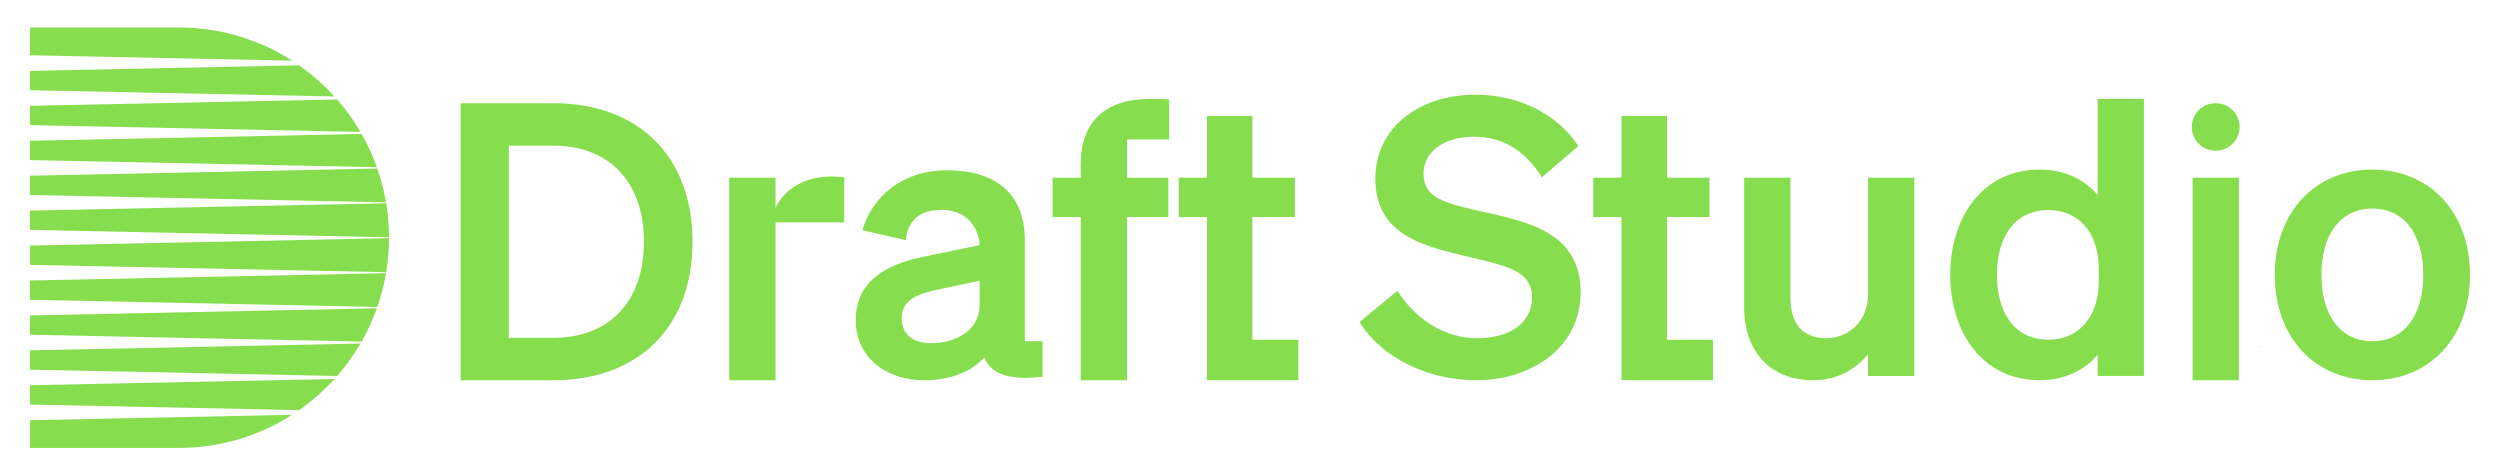
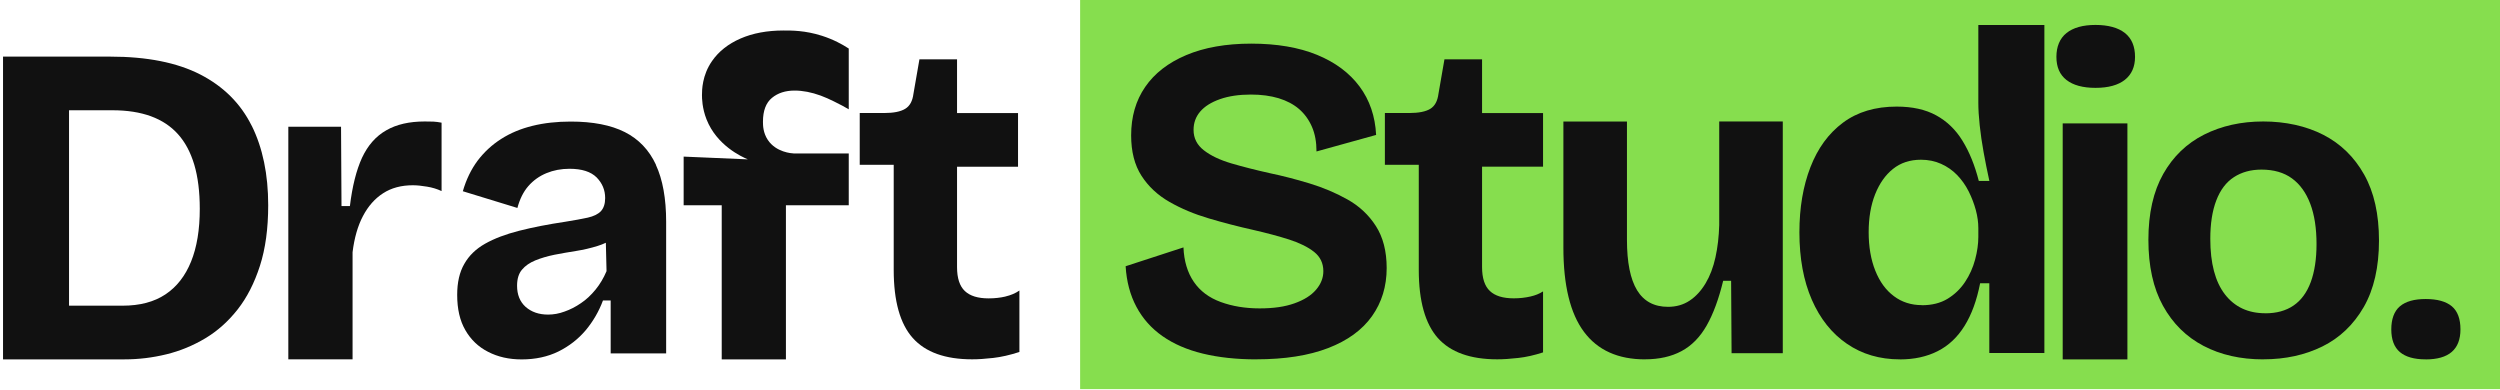
- <svg xmlns="http://www.w3.org/2000/svg" viewBox="214 478 652 124">
+ <svg xmlns="http://www.w3.org/2000/svg" id="Layer_1" data-name="Layer 1" viewBox="227.5 457.64 544.36 84.73">
+   <defs>
+     <style>
+       .cls-1 {
+         fill: #111;
+       }
+ 
+       .cls-2 {
+         fill: #86de4e;
+       }
+     </style>
+   </defs>
+   <rect class="cls-2" x="462.69" y="457.64" width="309.17" height="84.73" />
  <g>
-     <path fill="#86de4e" d="M290.19,493.82l-68.36-1.41v-7.24h38.79c10.89,0,21.03,3.17,29.56,8.64Z" />
-     <path fill="#86de4e" d="M301.22,503.16l-79.39-1.63v-5.04l70.17-1.45c3.37,2.36,6.46,5.08,9.22,8.12Z" />
-     <path fill="#86de4e" d="M308.01,512.41l-86.18-1.78v-5.04l80.09-1.65c2.29,2.61,4.33,5.45,6.09,8.47Z" />
-     <path fill="#86de4e" d="M312.29,521.61l-90.46-1.86v-5.04l86.48-1.78c1.57,2.75,2.9,5.66,3.98,8.68Z" />
-     <path fill="#86de4e" d="M314.67,530.77l-92.84-1.91v-5.04l90.57-1.87c.99,2.84,1.76,5.78,2.27,8.82Z" />
-     <path fill="#86de4e" d="M221.83,587.59l68.36-1.41c-8.53,5.47-18.67,8.64-29.56,8.64h-38.79v-7.24Z" />
-     <path fill="#86de4e" d="M301.22,576.84c-2.76,3.04-5.85,5.77-9.22,8.12l-70.17-1.45v-5.04l79.39-1.63Z" />
-     <path fill="#86de4e" d="M308.01,567.59c-1.76,3.02-3.8,5.85-6.09,8.47l-80.09-1.65v-5.04l86.18-1.78Z" />
-     <path fill="#86de4e" d="M312.29,558.39c-1.07,3.03-2.41,5.93-3.98,8.69l-86.48-1.78v-5.04l90.46-1.86Z" />
-     <path fill="#86de4e" d="M314.67,549.23c-.51,3.03-1.27,5.98-2.27,8.82l-90.58-1.86v-5.04l92.84-1.91Z" />
-     <path fill="#86de4e" d="M315.45,540.11c0,3.03-.26,5.99-.73,8.88l-92.88-1.91v-5.04l93.62-1.93Z" />
-     <path fill="#86de4e" d="M315.45,539.89l-93.62-1.93v-5.04l92.89-1.91c.47,2.89.73,5.86.73,8.88Z" />
-     <path fill="#86de4e" d="M358.29,504.91h-24.15v72.26h24.15c22.45,0,36.33-14.09,36.33-36.12s-13.88-36.14-36.33-36.14ZM358.29,566.1h-11.58v-50.12h11.48c14.99,0,23.75,9.77,23.75,25.07s-8.75,25.05-23.65,25.05Z" />
-     <path fill="#86de4e" d="M430.75,524.03c-6.74,0-12.17,3.23-14.49,8.15v-7.84h-12.07v52.83h12.07v-41.16h17.92v-11.78c-.91-.1-2.01-.2-3.43-.2Z" />
-     <polygon fill="#86de4e" points="660.73 566.61 660.73 577.17 636.88 577.17 636.88 534.6 629.53 534.6 629.53 524.34 636.88 524.34 636.88 508.23 648.75 508.23 648.75 524.34 659.82 524.34 659.82 534.6 648.75 534.6 648.75 566.61 660.73 566.61" />
-     <path fill="#86de4e" d="M484.86,566.98c-.26.01-.5.01-.73,0h-2.86v-26.34c0-12.18-7.65-18.22-20.33-18.22-11.67,0-19.42,6.85-22.04,15.61l11.37,2.61c.03-.77.22-3.4,2.27-5.48,2.1-2.14,4.76-2.3,6.15-2.38,1.11-.07,5.16-.31,8.14,2.76,2.38,2.45,2.62,5.49,2.65,6.4l-14.59,3.01c-10.16,2.11-17.71,6.55-17.71,16.62,0,9.46,7.75,15.6,17.82,15.6,6.84,0,12.37-2.21,15.69-5.94,1.46,3.49,4.77,5.28,10.58,5.31h.17c1.34,0,2.82-.09,4.46-.28v-9.28h-1.03ZM469.49,557.64c0,6.45-6.23,9.87-12.68,9.87-4.63,0-7.64-2.31-7.64-6.44,0-4.73,3.82-6.34,8.95-7.44l11.37-2.41v6.43Z" />
-     <path fill="#86de4e" d="M518.9,514.37v-10.46c-2.2-.11-3.11-.11-5.03-.11-11.88,0-18.02,6.14-18.02,17.12v3.43h-7.34v10.26h7.34v42.57h12.09v-42.57h10.76v-10.26h-10.76v-9.98h10.96Z" />
-     <path fill="#86de4e" d="M600.55,533.19c-9.76-2.21-15.3-3.53-15.3-9.87,0-5.73,5.34-9.66,13.09-9.66,8.45,0,13.78,4.34,17.81,10.57l9.47-8.14c-4.84-7.55-14.49-13.39-26.88-13.39-14.58,0-26.05,8.55-26.05,21.94,0,14.09,11.67,17.31,22.54,19.93,10.77,2.61,18.32,3.62,18.32,10.97,0,6.94-6.14,10.67-14.29,10.67s-15.81-4.54-20.83-12.38l-9.86,8.15c5.63,9.26,17.91,15.19,30.29,15.19,14.89,0,27.37-8.75,27.37-22.94,0-15.71-13.99-18.43-25.66-21.04Z" />
-     <path fill="#86de4e" d="M701.19,524.34v30.28c0,7.55-5.43,11.58-10.87,11.58-6.54,0-9.37-4.13-9.37-10.57v-31.29h-12.07v33.91c0,11.37,6.84,18.92,17.91,18.92,6.85,0,11.38-3.23,14.39-6.74v5.63h12.07v-51.71h-12.07Z" />
-     <path fill="#86de4e" d="M761.06,503.8v25.06c-3.33-3.93-8.35-6.63-15.19-6.63-14.79,0-23.25,12.47-23.25,27.46s8.45,27.47,23.25,27.47c6.84,0,11.87-2.71,15.19-6.64v5.53h12.08v-72.26h-12.08ZM761.36,551.31c0,9.77-5.63,15.29-13.08,15.29-8.75,0-13.48-6.84-13.48-16.91s4.73-16.91,13.48-16.91c7.45,0,13.08,5.44,13.08,15.4v3.13Z" />
-     <path fill="#86de4e" d="M785.82,524.34v52.83h12.07v-52.83h-12.07ZM796.28,506.73c-1.12-1.12-2.67-1.81-4.38-1.81h-.1c-3.43,0-6.19,2.77-6.19,6.19s2.76,6.19,6.19,6.19h.1c3.42,0,6.19-2.77,6.19-6.19,0-1.71-.69-3.26-1.81-4.38Z" />
-     <path fill="#86de4e" d="M832.71,522.23c-14.88,0-25.45,11.07-25.45,27.46s10.57,27.47,25.45,27.47,25.46-11.07,25.46-27.47-10.57-27.46-25.46-27.46ZM832.71,567c-8.15,0-13.28-6.54-13.28-17.31s5.13-17.31,13.28-17.31,13.28,6.54,13.28,17.31-5.13,17.31-13.28,17.31Z" />
-     <polygon fill="#86de4e" points="552.61 566.61 552.61 577.17 528.76 577.17 528.76 534.6 521.41 534.6 521.41 524.34 528.77 524.34 528.77 508.23 540.63 508.23 540.63 524.34 551.7 524.34 551.7 534.6 540.63 534.6 540.63 566.61 552.61 566.61" />
-     <path fill="#86de4e" d="M803.97,568.4l-.75.02s-.02-.03-.02-.04l.77.02Z" />
-     <path fill="#86de4e" d="M803.97,568.4l-.75.02s-.02-.03-.02-.04l.77.02Z" />
+     <path class="cls-1" d="M501.07,535.89c-4.33,0-8.21-.42-11.64-1.25-3.43-.83-6.36-2.1-8.79-3.8-2.43-1.7-4.33-3.83-5.69-6.39-1.37-2.56-2.15-5.51-2.35-8.84l12.59-4.1c.13,3,.88,5.49,2.25,7.49,1.36,2,3.31,3.46,5.84,4.39,2.53.93,5.36,1.4,8.49,1.4s5.53-.37,7.59-1.1c2.06-.73,3.63-1.71,4.69-2.95,1.06-1.23,1.6-2.58,1.6-4.05,0-1.73-.67-3.13-2-4.19-1.33-1.06-3.15-1.96-5.44-2.7-2.3-.73-4.91-1.43-7.84-2.1-3.26-.73-6.48-1.56-9.64-2.5-3.16-.93-6.03-2.13-8.59-3.6-2.56-1.46-4.59-3.36-6.09-5.69-1.5-2.33-2.25-5.26-2.25-8.79,0-4.06,1.01-7.57,3.05-10.54,2.03-2.96,5.01-5.28,8.94-6.94,3.93-1.66,8.66-2.5,14.18-2.5s10.37.82,14.33,2.45c3.96,1.63,7.04,3.93,9.24,6.89,2.2,2.96,3.4,6.48,3.6,10.54l-12.98,3.6c0-2.06-.33-3.86-1-5.39-.67-1.53-1.6-2.81-2.8-3.85-1.2-1.03-2.68-1.81-4.44-2.35-1.77-.53-3.78-.8-6.04-.8-2.6,0-4.84.33-6.74,1-1.9.67-3.33,1.57-4.3,2.7-.97,1.13-1.45,2.46-1.45,4,0,1.8.75,3.28,2.25,4.44,1.5,1.17,3.5,2.11,5.99,2.85,2.5.73,5.24,1.43,8.24,2.1,2.86.6,5.78,1.35,8.74,2.25,2.96.9,5.73,2.06,8.29,3.5,2.56,1.43,4.63,3.36,6.19,5.79,1.56,2.43,2.35,5.48,2.35,9.14,0,3.99-1.07,7.49-3.2,10.49-2.13,3-5.31,5.31-9.54,6.94-4.23,1.63-9.44,2.45-15.63,2.45Z" />
+     <path class="cls-1" d="M563.49,493.94v-11.68h-13.28v-11.7h-8.19l-1.3,7.49c-.2,1.6-.8,2.69-1.79,3.29-1,.61-2.54.91-4.6.91h-5.28v11.28h7.38v22.87c0,6.8,1.4,11.73,4.15,14.84,2.76,3.09,7.08,4.64,12.93,4.64,1.33,0,2.86-.1,4.6-.3,1.65-.18,3.44-.58,5.38-1.21v-13.28c-.8.52-1.71.88-2.74,1.11-1.16.27-2.38.4-3.64.4-2.34,0-4.07-.53-5.2-1.6-1.13-1.06-1.7-2.81-1.7-5.2v-21.87h13.28Z" />
+     <path class="cls-1" d="M585.7,535.89c-5.89,0-10.33-2-13.31-6.01-2.98-4-4.47-10.1-4.47-18.3v-27.48h13.84v25.75c0,4.93.74,8.6,2.21,11,1.47,2.4,3.71,3.6,6.73,3.6,1.79,0,3.36-.45,4.71-1.35,1.35-.9,2.5-2.15,3.46-3.75.96-1.6,1.68-3.49,2.16-5.67.48-2.18.75-4.52.82-7.01v-22.58h13.84v50.45h-11.15l-.1-15.76h-1.73c-.96,3.97-2.16,7.22-3.6,9.75-1.44,2.53-3.27,4.39-5.48,5.57-2.21,1.18-4.85,1.78-7.93,1.78Z" />
+     <path class="cls-1" d="M641.19,535.89c-4.39,0-8.24-1.13-11.54-3.4-3.3-2.26-5.84-5.46-7.64-9.59-1.8-4.13-2.7-9.02-2.7-14.68,0-5.33.8-10.05,2.4-14.18,1.6-4.13,3.96-7.36,7.09-9.69,3.13-2.33,7.02-3.5,11.69-3.5,3.4,0,6.26.63,8.59,1.9,2.33,1.27,4.25,3.11,5.74,5.54,1.5,2.43,2.68,5.34,3.55,8.74h2.3c-.47-2.13-.88-4.21-1.25-6.24-.37-2.03-.65-3.98-.85-5.84-.2-1.86-.3-3.5-.3-4.89v-16.98h14.38v71.42h-11.99v-15.18h-2c-.73,3.73-1.86,6.83-3.4,9.29-1.53,2.46-3.48,4.3-5.84,5.49-2.36,1.2-5.11,1.8-8.24,1.8ZM645.98,524.1c2.2,0,4.06-.47,5.59-1.4,1.53-.93,2.8-2.15,3.8-3.65,1-1.5,1.73-3.13,2.2-4.89.47-1.76.7-3.41.7-4.94v-1.9c0-1.26-.18-2.58-.55-3.95-.37-1.36-.88-2.71-1.55-4.05-.67-1.33-1.5-2.51-2.5-3.55-1-1.03-2.16-1.85-3.5-2.45-1.33-.6-2.8-.9-4.39-.9-2.4,0-4.43.67-6.09,2-1.67,1.33-2.96,3.18-3.9,5.54-.93,2.36-1.4,5.11-1.4,8.24s.48,5.99,1.45,8.39c.96,2.4,2.31,4.25,4.05,5.54,1.73,1.3,3.76,1.95,6.09,1.95Z" />
+     <path class="cls-1" d="M683.78,476.77c-2.74,0-4.84-.57-6.31-1.71-1.47-1.14-2.2-2.82-2.2-5.04s.73-4.01,2.2-5.19c1.47-1.17,3.57-1.76,6.31-1.76s4.94.59,6.41,1.76c1.47,1.17,2.2,2.9,2.2,5.19,0,2.15-.73,3.82-2.2,4.99s-3.61,1.76-6.41,1.76ZM676.64,535.89v-51.38h14.09v51.38h-14.09Z" />
+     <path class="cls-1" d="M720.3,535.89c-4.93,0-9.27-.98-13.02-2.95-3.75-1.97-6.68-4.87-8.8-8.71-2.12-3.84-3.18-8.63-3.18-14.38s1.08-10.52,3.23-14.33c2.15-3.81,5.12-6.66,8.9-8.57,3.78-1.9,8.07-2.86,12.88-2.86s9.29.97,13.07,2.9c3.78,1.94,6.74,4.82,8.9,8.66s3.23,8.63,3.23,14.38-1.11,10.63-3.32,14.47c-2.22,3.84-5.21,6.7-8.99,8.57-3.78,1.87-8.07,2.81-12.88,2.81ZM720.77,525.86c2.43,0,4.48-.56,6.13-1.69,1.65-1.12,2.9-2.82,3.75-5.1.84-2.28,1.26-5.04,1.26-8.29,0-3.43-.45-6.35-1.36-8.76-.91-2.4-2.23-4.25-3.98-5.53-1.75-1.28-3.97-1.92-6.65-1.92-2.31,0-4.31.55-5.99,1.64-1.69,1.09-2.97,2.78-3.84,5.06-.88,2.28-1.31,5.07-1.31,8.38,0,5.31,1.06,9.33,3.18,12.08,2.12,2.75,5.06,4.12,8.8,4.12Z" />
+     <path class="cls-1" d="M755.68,535.89c-2.5,0-4.37-.53-5.62-1.59-1.25-1.06-1.87-2.71-1.87-4.94s.62-3.96,1.87-5.02c1.25-1.06,3.12-1.59,5.62-1.59s4.45.53,5.7,1.59c1.25,1.06,1.87,2.74,1.87,5.02,0,4.36-2.52,6.54-7.57,6.54Z" />
+   </g>
+   <g>
+     <path class="cls-1" d="M282.29,485c-2.4-4.83-6.13-8.54-11.18-11.14-5.06-2.59-11.59-3.89-19.58-3.89h-23.37v65.92h26.47c3.06,0,6.1-.37,9.09-1.1,3-.73,5.82-1.9,8.49-3.49,2.66-1.6,5.01-3.7,7.04-6.29,2.04-2.6,3.65-5.76,4.85-9.49,1.2-3.73,1.8-8.12,1.8-13.19,0-6.72-1.2-12.5-3.59-17.32ZM269.1,514.61c-1.27,3.13-3.13,5.51-5.59,7.14-2.46,1.63-5.56,2.45-9.29,2.45h-11.69v-42.55h9.49c3.19,0,5.97.44,8.34,1.3,2.36.87,4.33,2.16,5.89,3.9,1.56,1.73,2.74,3.94,3.55,6.64.8,2.69,1.2,5.91,1.2,9.64,0,4.52-.63,8.35-1.9,11.48Z" />
+     <path class="cls-1" d="M323.64,499.24c-.96-.45-2.03-.78-3.17-.96-1.16-.2-2.19-.3-3.09-.3-2.51,0-4.67.58-6.46,1.74-1.79,1.15-3.26,2.81-4.39,4.97-1.13,2.14-1.88,4.77-2.26,7.86v23.33h-13.99v-50.64h11.48l.1,17.27h1.83c.52-4.3,1.4-7.81,2.64-10.52,1.26-2.69,3.01-4.69,5.27-5.97,2.24-1.3,5.04-1.93,8.39-1.93.57,0,1.2.02,1.88.03.52.03,1.11.1,1.78.23v14.87Z" />
+     <path class="cls-1" d="M384.65,535.89v-33.56h-8.29v-10.59l13.98.6c-1.4-.59-6.76-3.05-8.99-8.69-.98-2.47-1-4.67-1-5.29,0-1.07.02-4.32,2.2-7.44,1.46-2.1,3.53-3.73,6.19-4.89,2.66-1.16,5.79-1.75,9.39-1.75,1.66,0,4.66-.03,8.34,1.15,2.54.81,4.5,1.91,5.84,2.78v13.23c-.78-.46-1.89-1.08-3.25-1.73-.93-.45-1.81-.87-2.85-1.25-2-.73-3.9-1.1-5.69-1.1-2,0-3.65.53-4.94,1.6-1.3,1.07-1.95,2.8-1.95,5.19,0,.78.02,2.39,1.05,3.95,1.81,2.72,5.2,2.93,5.64,2.95h11.99v11.29h-13.68v33.56h-13.98Z" />
+     <path class="cls-1" d="M446.43,522.21c-1.16.27-2.39.4-3.66.4-2.33,0-4.05-.53-5.18-1.6-1.13-1.06-1.7-2.81-1.7-5.2v-21.87h13.28v-11.68h-13.28v-11.7h-8.19l-1.3,7.49c-.2,1.6-.8,2.69-1.81,3.29-1,.61-2.53.91-4.59.91h-5.3v11.28h7.4v22.87c0,6.8,1.38,11.73,4.15,14.84,2.76,3.09,7.06,4.64,12.93,4.64,1.33,0,2.86-.1,4.59-.3,1.74-.2,3.64-.63,5.7-1.3v-13.38c-.86.6-1.88,1.03-3.04,1.3Z" />
+     <path class="cls-1" d="M370.33,493.51c-1.5-3.22-3.76-5.58-6.78-7.11-3.04-1.53-6.96-2.29-11.77-2.29-2.99,0-5.77.3-8.33.93s-4.84,1.58-6.83,2.86c-2.01,1.28-3.71,2.86-5.12,4.72-1.4,1.88-2.48,4.09-3.22,6.66l11.88,3.64c.52-1.93,1.3-3.52,2.39-4.77,1.1-1.25,2.41-2.18,3.94-2.81,1.53-.63,3.19-.95,5.02-.95,2.68,0,4.64.63,5.9,1.88,1.23,1.26,1.86,2.74,1.86,4.5,0,1.25-.32,2.19-.93,2.86-.63.65-1.58,1.11-2.86,1.4-1.28.28-2.92.58-4.92.9-3.74.56-7.08,1.21-10.02,1.96s-5.4,1.68-7.4,2.81-3.52,2.59-4.54,4.4c-1.05,1.81-1.55,4.05-1.55,6.75,0,3.06.58,5.62,1.78,7.68,1.18,2.06,2.83,3.64,4.95,4.72,2.13,1.1,4.55,1.65,7.31,1.65,2.99,0,5.67-.58,8.01-1.73,2.34-1.16,4.32-2.71,5.95-4.64,1.61-1.94,2.86-4.09,3.74-6.46h1.68v11.52h12.08v-28.65c0-5.07-.75-9.21-2.24-12.41ZM357.17,520.71c-.96,1.18-2.03,2.18-3.17,2.94-1.16.8-2.34,1.4-3.57,1.83-1.2.45-2.41.66-3.59.66-2.01,0-3.62-.57-4.89-1.68-1.25-1.13-1.86-2.66-1.86-4.6,0-1.5.35-2.66,1.08-3.51.71-.85,1.68-1.51,2.89-2.01,1.23-.5,2.61-.91,4.17-1.23,1.56-.3,3.14-.58,4.74-.83,1.58-.25,3.12-.61,4.64-1.08.63-.2,1.25-.43,1.81-.7l.15,6.18c-.63,1.5-1.43,2.84-2.39,4.02Z" />
  </g>
</svg>
